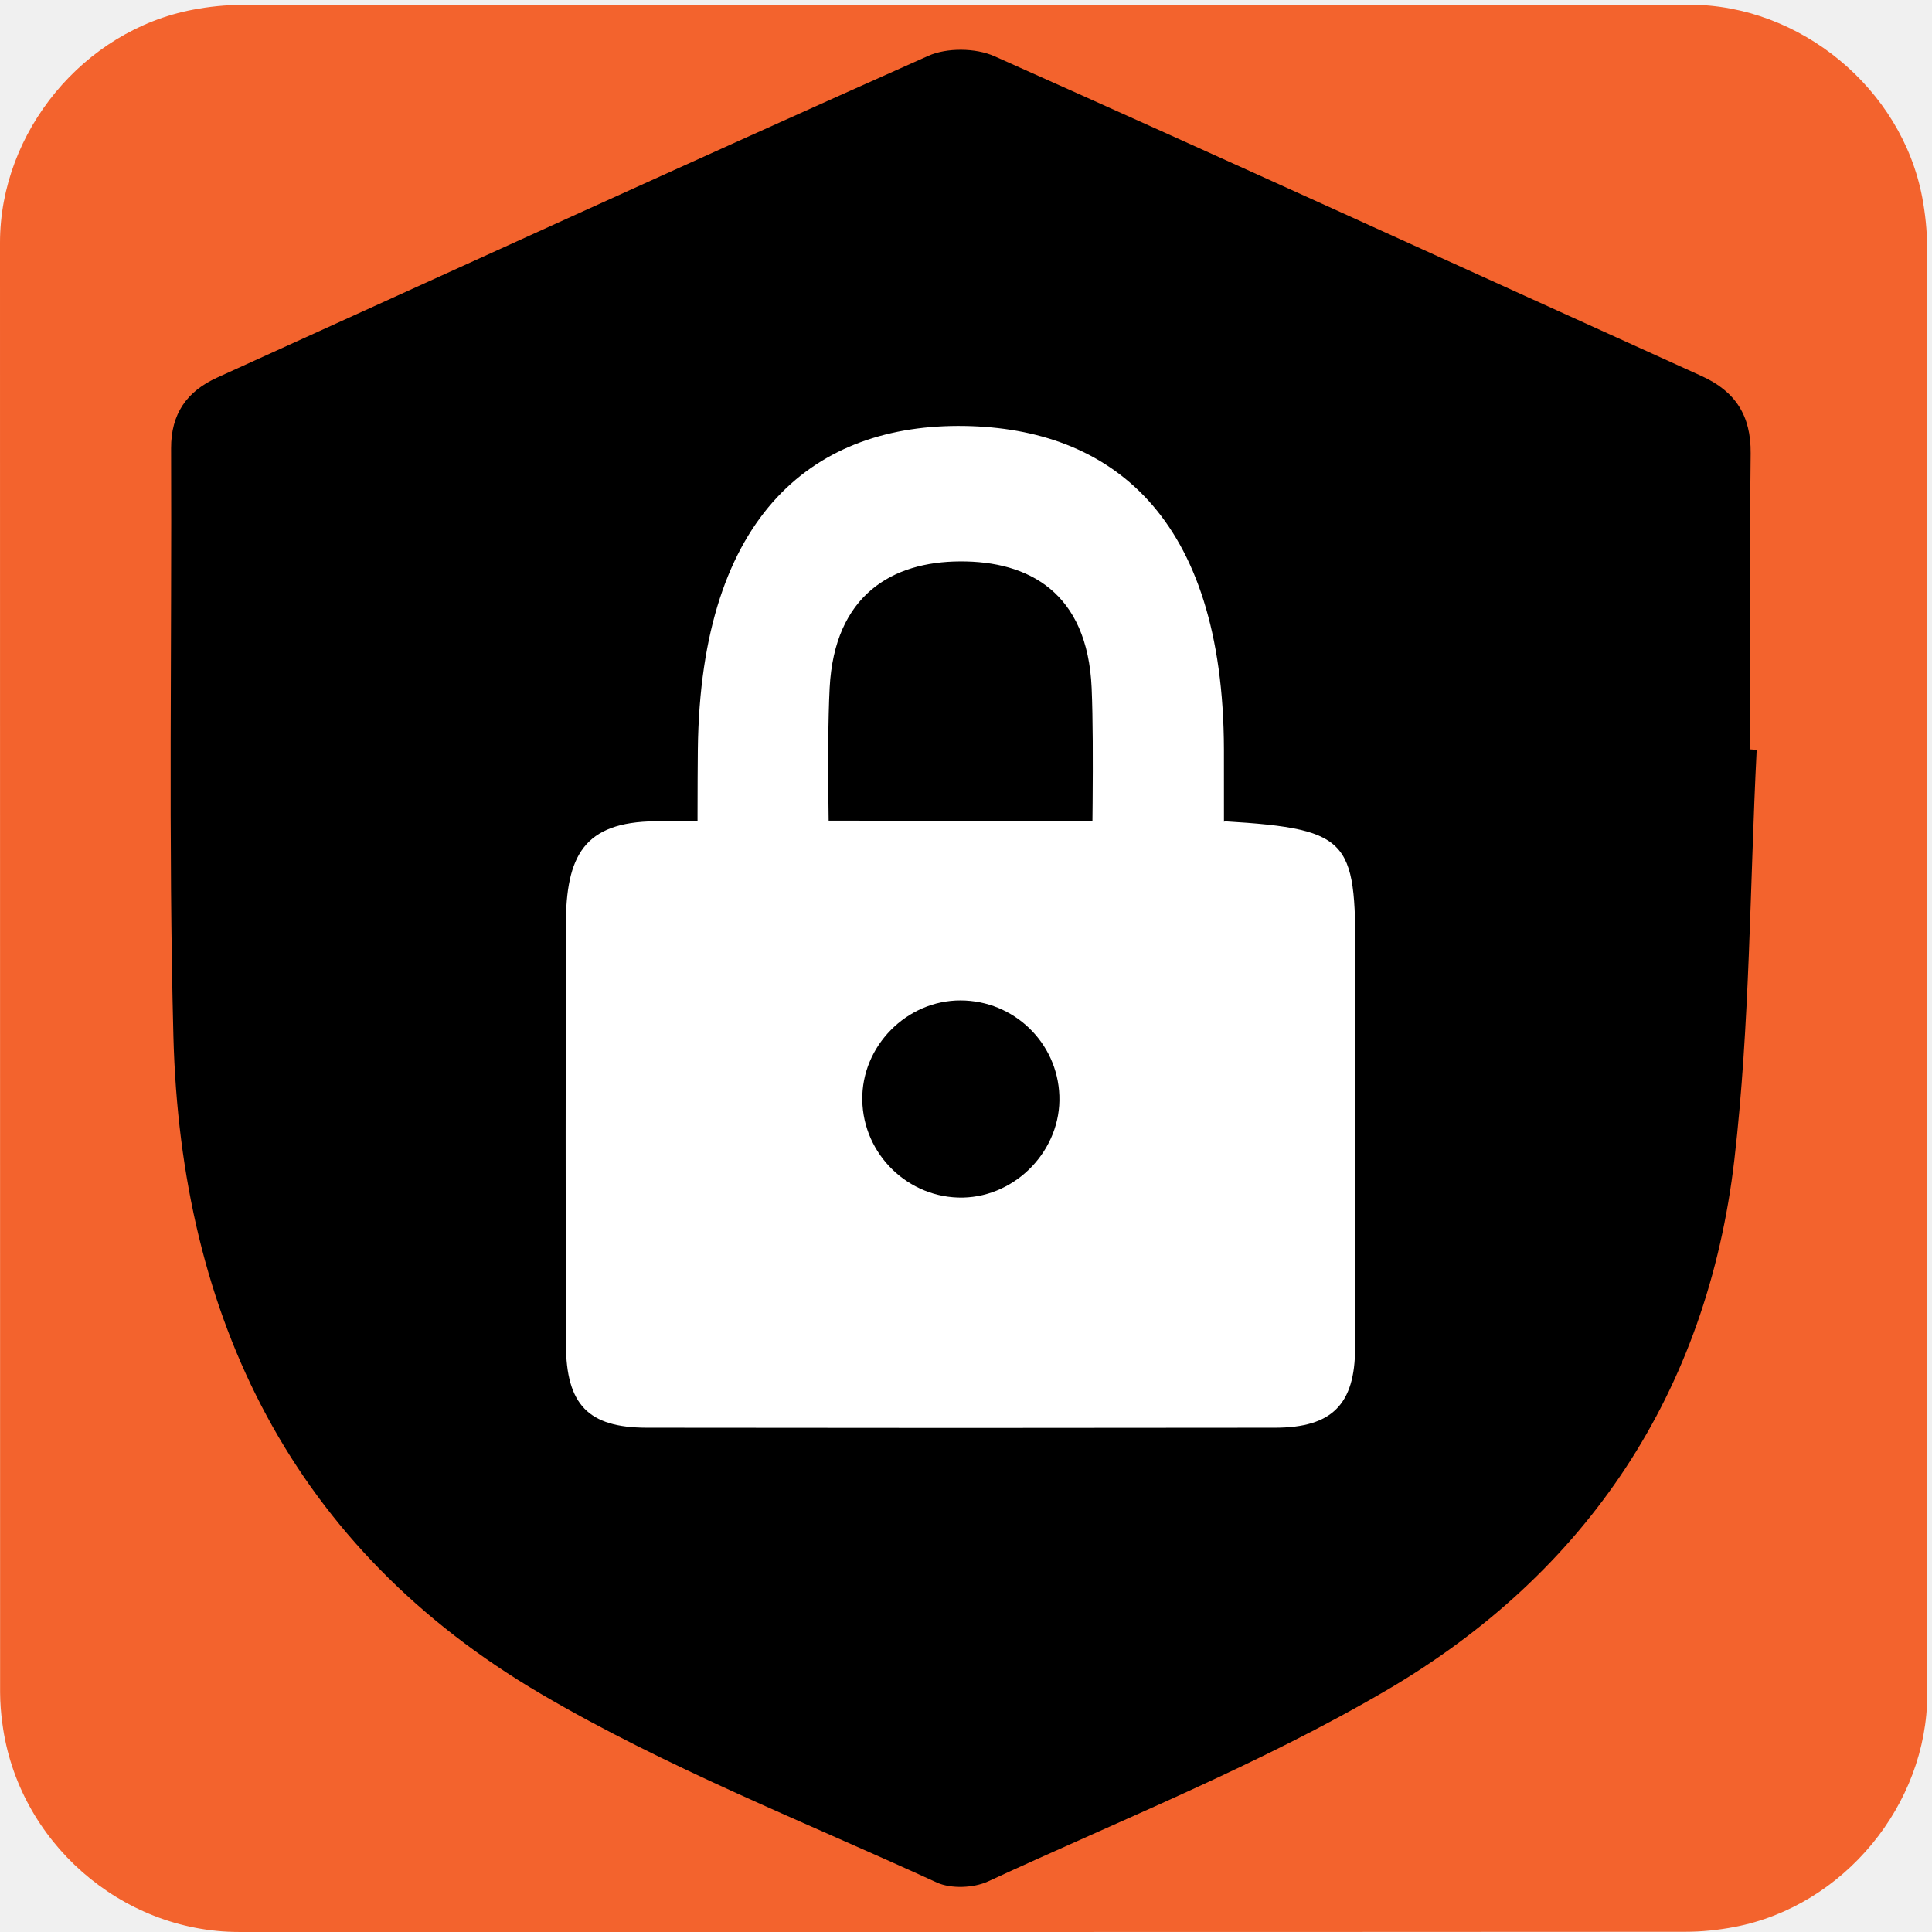
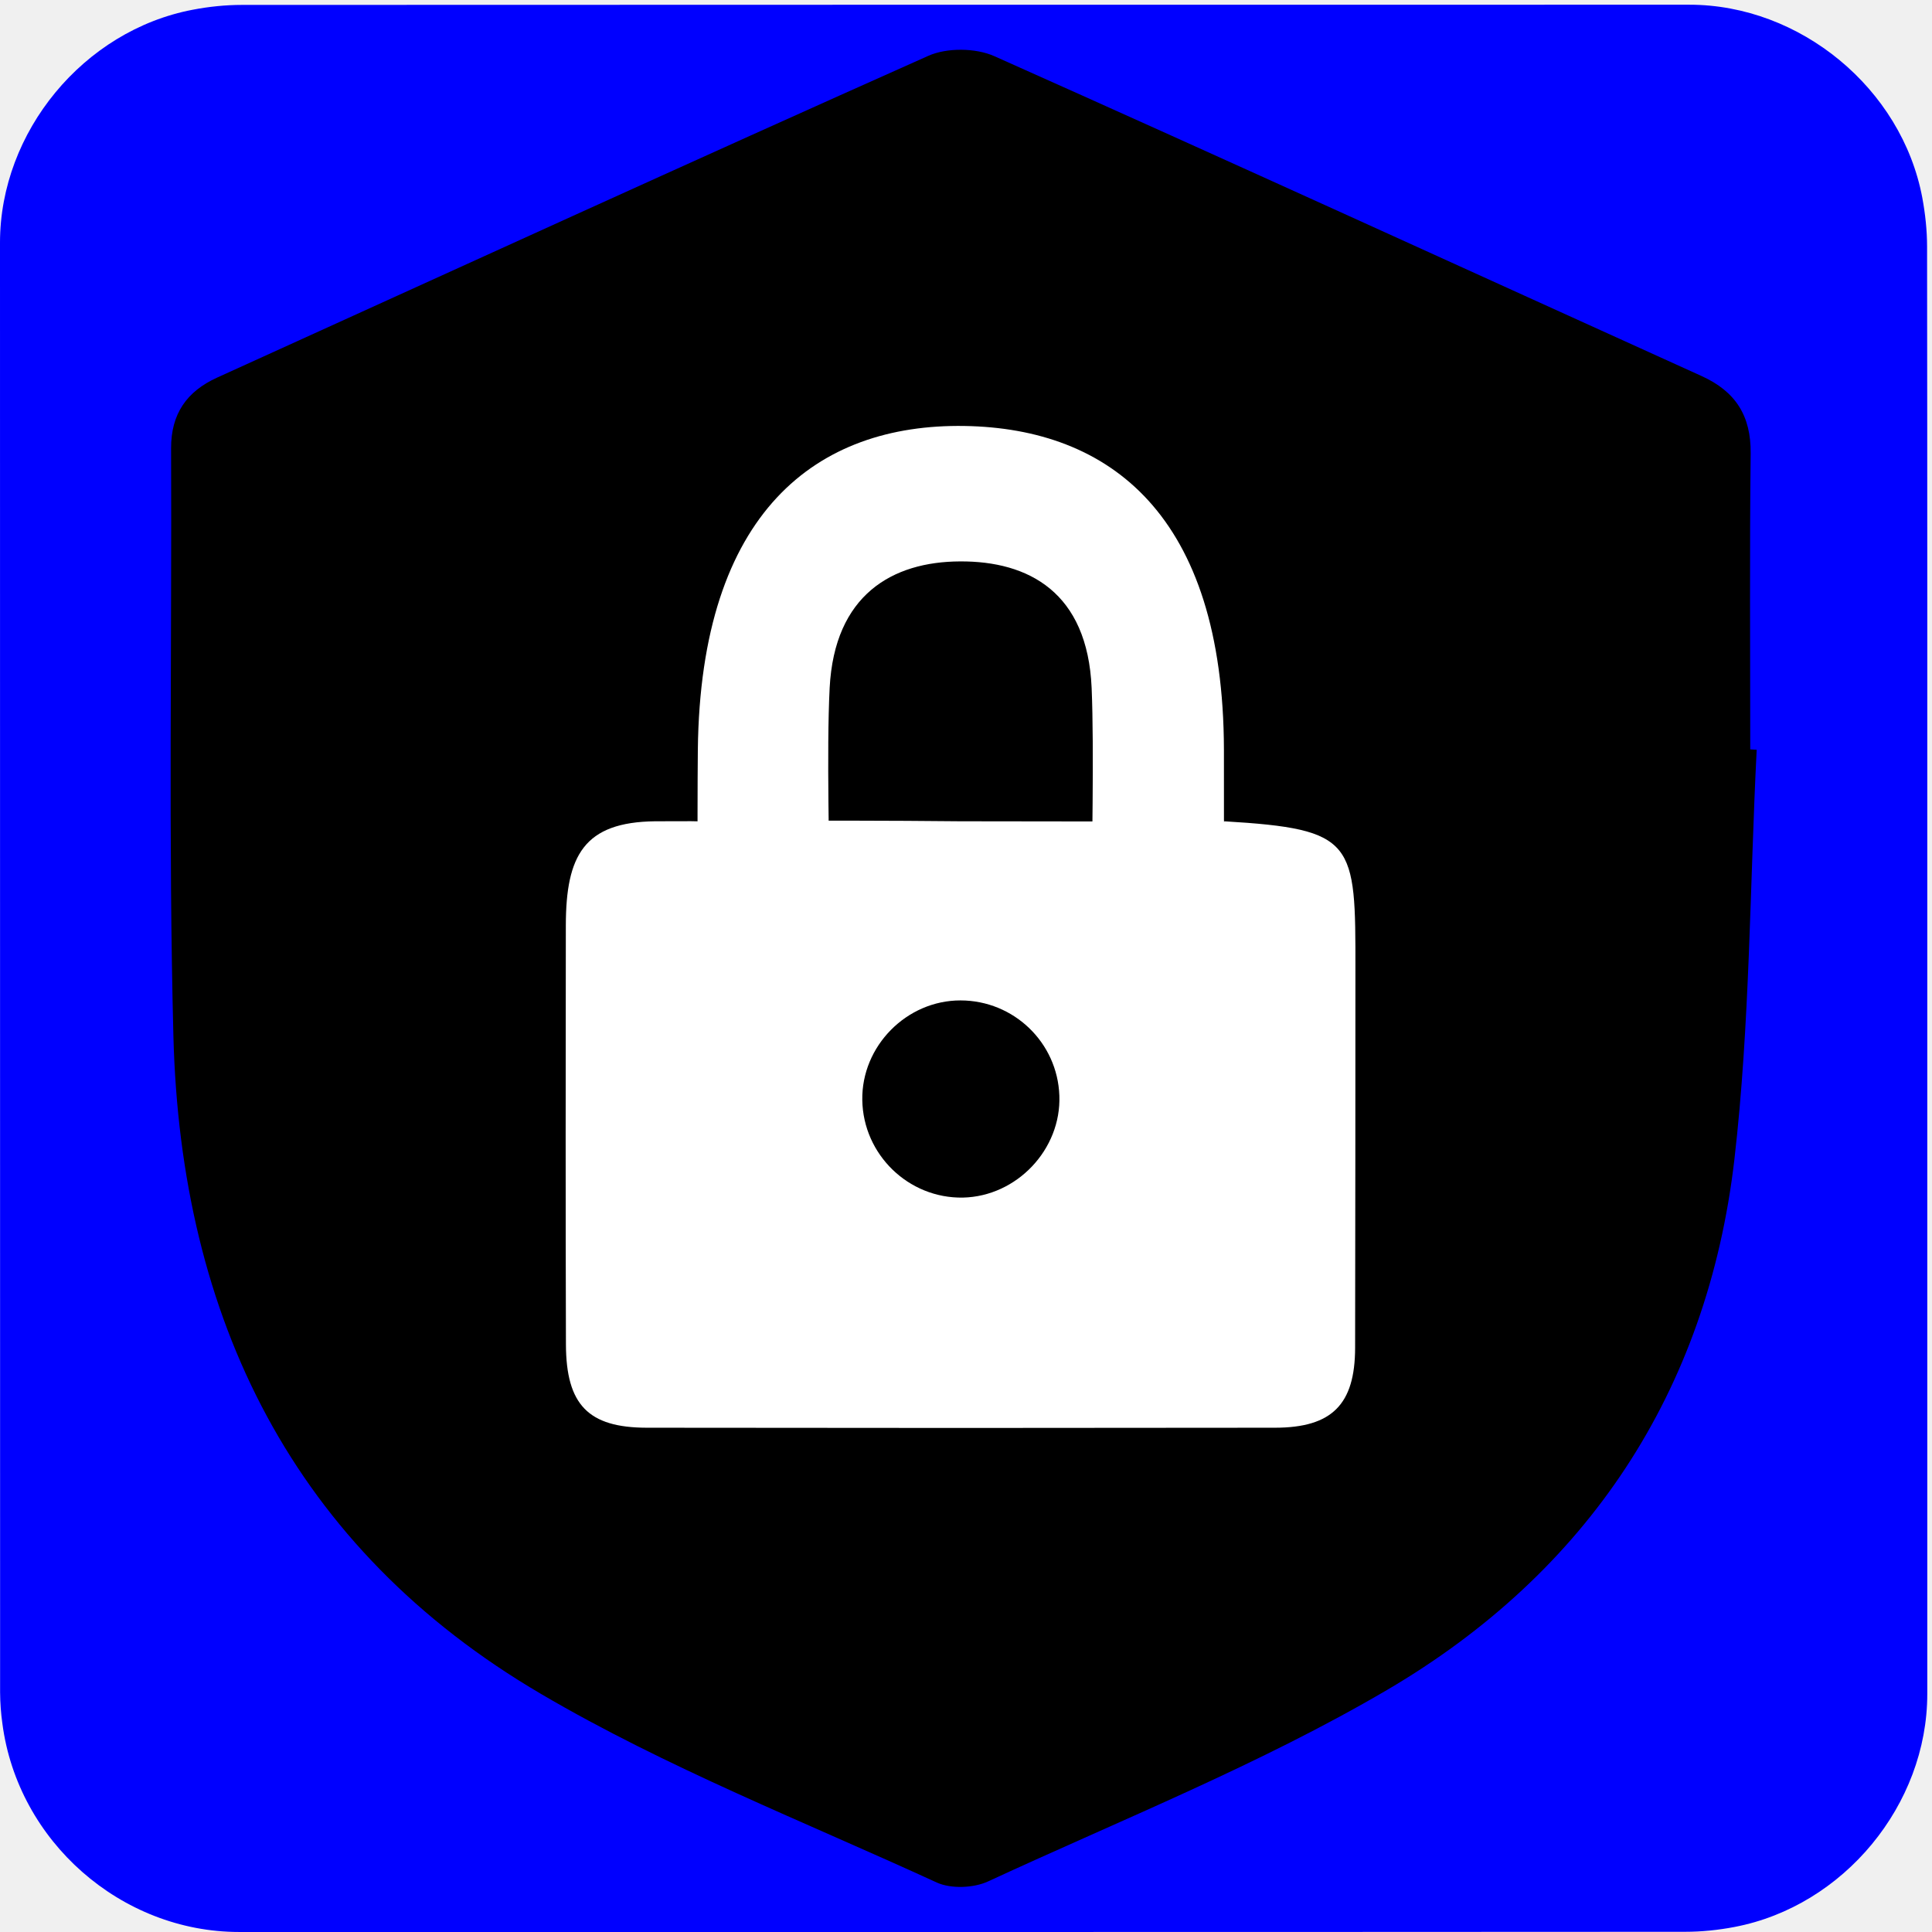
<svg xmlns="http://www.w3.org/2000/svg" id="security" viewBox="0 0 769 769" width="500" height="500" shape-rendering="geometricPrecision" text-rendering="geometricPrecision" version="1.1">
  <style id="secure">
    @keyframes shield_animation__ts{0%,50%,56.667%,to{transform:translate(319.5373px,683.2488px) scale(1,1)}53.333%{transform:translate(319.5373px,683.2488px) scale(.8,.8)}}@keyframes lock_top_animation__to{0%,53.333%,to{transform:translate(319.2265px,660.27px)}3.333%,50%{transform:translate(319.2265px,650.27px)}}#shield_animation{animation:shield_animation__ts 3000ms linear infinite normal forwards}#lock_top_animation{animation:lock_top_animation__to 3000ms linear infinite normal forwards}
  </style>
  <g id="background" transform="matrix(4 0 0 4 -894.56 -2347.566)">
-     <path id="square" d="M415.42 683.27v72.19c0 11.03-8.32 21.11-19.18 23.18-1.61.31-3.27.48-4.9.48-47.97.03-95.93.02-143.9.02-11.76 0-22.02-9.02-23.56-20.72a23.27 23.27 0 01-.23-3.12c-.01-48.09-.01-96.18-.01-144.26 0-11.03 8.32-21.12 19.18-23.18 1.61-.31 3.27-.48 4.9-.48 48.01-.02 96.02-.02 144.02-.02 11.03 0 21.13 8.33 23.18 19.18.3 1.61.48 3.27.48 4.9.03 23.95.02 47.89.02 71.83z" fill="#F3632D" stroke="none" stroke-width="1" />
+     <path id="square" d="M415.42 683.27v72.19c0 11.03-8.32 21.11-19.18 23.18-1.61.31-3.27.48-4.9.48-47.97.03-95.93.02-143.9.02-11.76 0-22.02-9.02-23.56-20.72a23.27 23.27 0 01-.23-3.12c-.01-48.09-.01-96.18-.01-144.26 0-11.03 8.32-21.12 19.18-23.18 1.61-.31 3.27-.48 4.9-.48 48.01-.02 96.02-.02 144.02-.02 11.03 0 21.13 8.33 23.18 19.18.3 1.61.48 3.27.48 4.9.03 23.95.02 47.89.02 71.83z" fill="#0000FF" stroke="none" stroke-width="1" />
  </g>
  <g id="shield_lock_group" transform="matrix(4 0 0 4 -894.58 -2347.56)">
    <g id="shield_animation" transform="translate(319.537 683.249)">
      <path id="shield" d="M398.45 661.5c-.69 13.6-.66 27.28-2.22 40.78-2.69 23.13-14.64 41.09-34.57 52.78-12.62 7.4-26.37 12.88-39.7 19.05-1.43.66-3.68.75-5.09.11-13.22-6.07-26.89-11.43-39.39-18.77-24.68-14.48-35.85-37.37-36.58-65.45-.5-19.49-.15-39-.23-58.5-.01-3.42 1.55-5.66 4.59-7.04 23.57-10.7 47.11-21.47 70.75-32.01 1.85-.83 4.72-.8 6.58.03 23.51 10.49 46.93 21.21 70.38 31.83 3.37 1.53 4.92 3.94 4.88 7.69-.11 9.82-.04 19.64-.04 29.46.21.02.42.03.64.04z" transform="translate(-319.537 -683.249)" fill="#000" stroke="none" stroke-width="1" />
    </g>
    <g id="lock_top_animation" transform="translate(319.227 660.27)">
      <g id="lock_top" transform="translate(-435.413 -668.135)" stroke="none" stroke-width="1">
        <path id="lock_top_main" d="M182.786 792.184c0-6.744.006-3.6-.004-9.998-.05-23.385-11.37-31.987-25.81-32.224-14.7-.236-26.28 8.524-26.54 32.224-.07 6.586 0 22.503 0 29.64-1.67 0 26.753-.015 25.553 0-7.09.127-11.04.201 0 0-9.845-.042-11.172.04 0 0 6.006-.028.569-.015 0 0 1.053.488-20.85.048 0 0 5.65-.015-1.899.109-7.96 0 7.545-.092 20.215-19.616 11.912-19.642 6.59.147 12.87.389 22.85 0z" transform="translate(278.84 -112.819)" fill="#FFF" />
        <path id="lock_top_hole" d="M306.22 679.646c0-6.752-.32-16.822 0-23.173.48-9.298 6.27-12.565 12.97-12.593 6.82-.041 12.69 3.074 13.1 12.593.26 6.184 0 16.518 0 23.187-8.62-.014-17.1-.014-26.07-.014z" transform="translate(116.168 6.74)" fill="#000" />
      </g>
    </g>
    <g id="lock_bottom" stroke="none" stroke-width="1">
      <path id="lock_bottom_main" d="M345.44 668.613c.109.1-.105.149-.005-.079-.071.11-.107.12-26.264.08-14.7-.15-26.092.028-26.076 0 11.427-.091-4.38.058 0-.01-1.67 0-3.054 0-4.254.01-7.09.08-8.881 3.406-8.891 10.366-.02 13.9-.03 27.8.01 41.69.02 6.01 2.23 8.28 8.04 8.29 20.85.03 41.69.03 62.54 0 5.65-.01 7.94-2.32 7.95-7.95.03-12.54.02-25.07.03-37.61.01-12.77.03-14.007-13.08-14.787z" fill="#FFF" />
      <path id="lock_bottom_hole" d="M309.45 696.36c-.09-5.37 4.41-9.93 9.78-9.92 5.3.01 9.64 4.19 9.83 9.47.2 5.35-4.23 10.03-9.59 10.15-5.41.1-9.93-4.27-10.02-9.7z" fill="#000" />
    </g>
  </g>
</svg>
